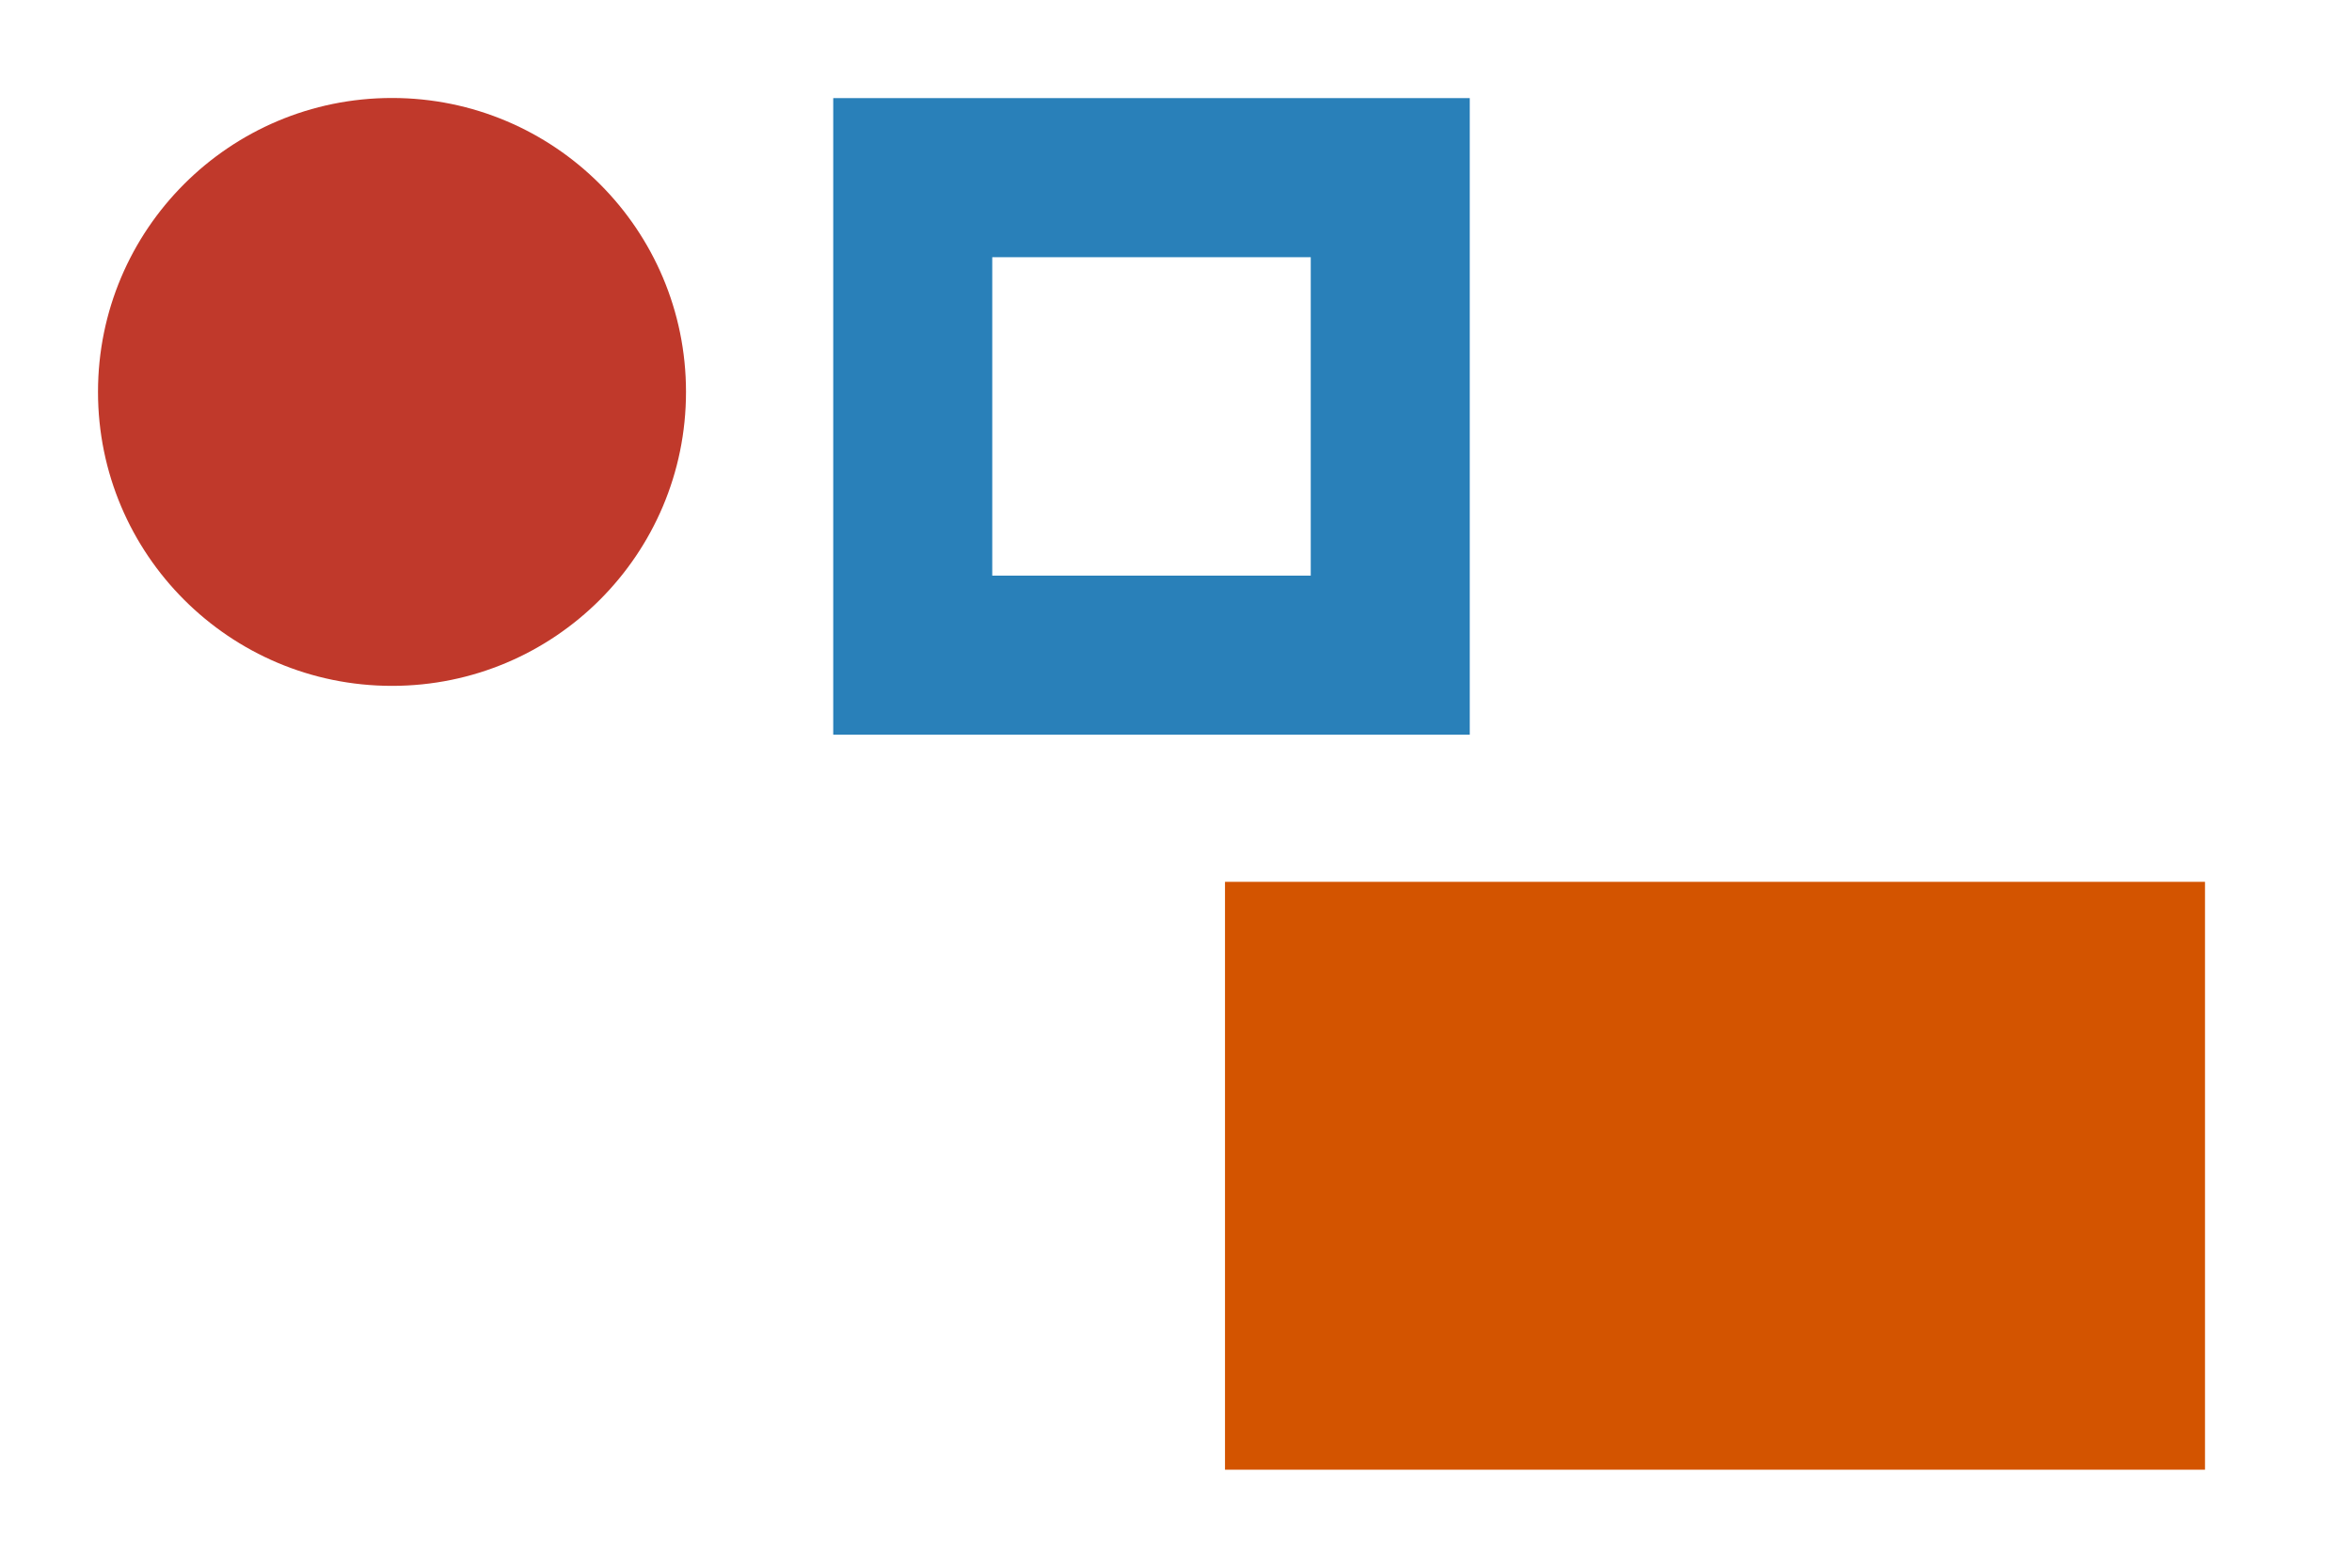
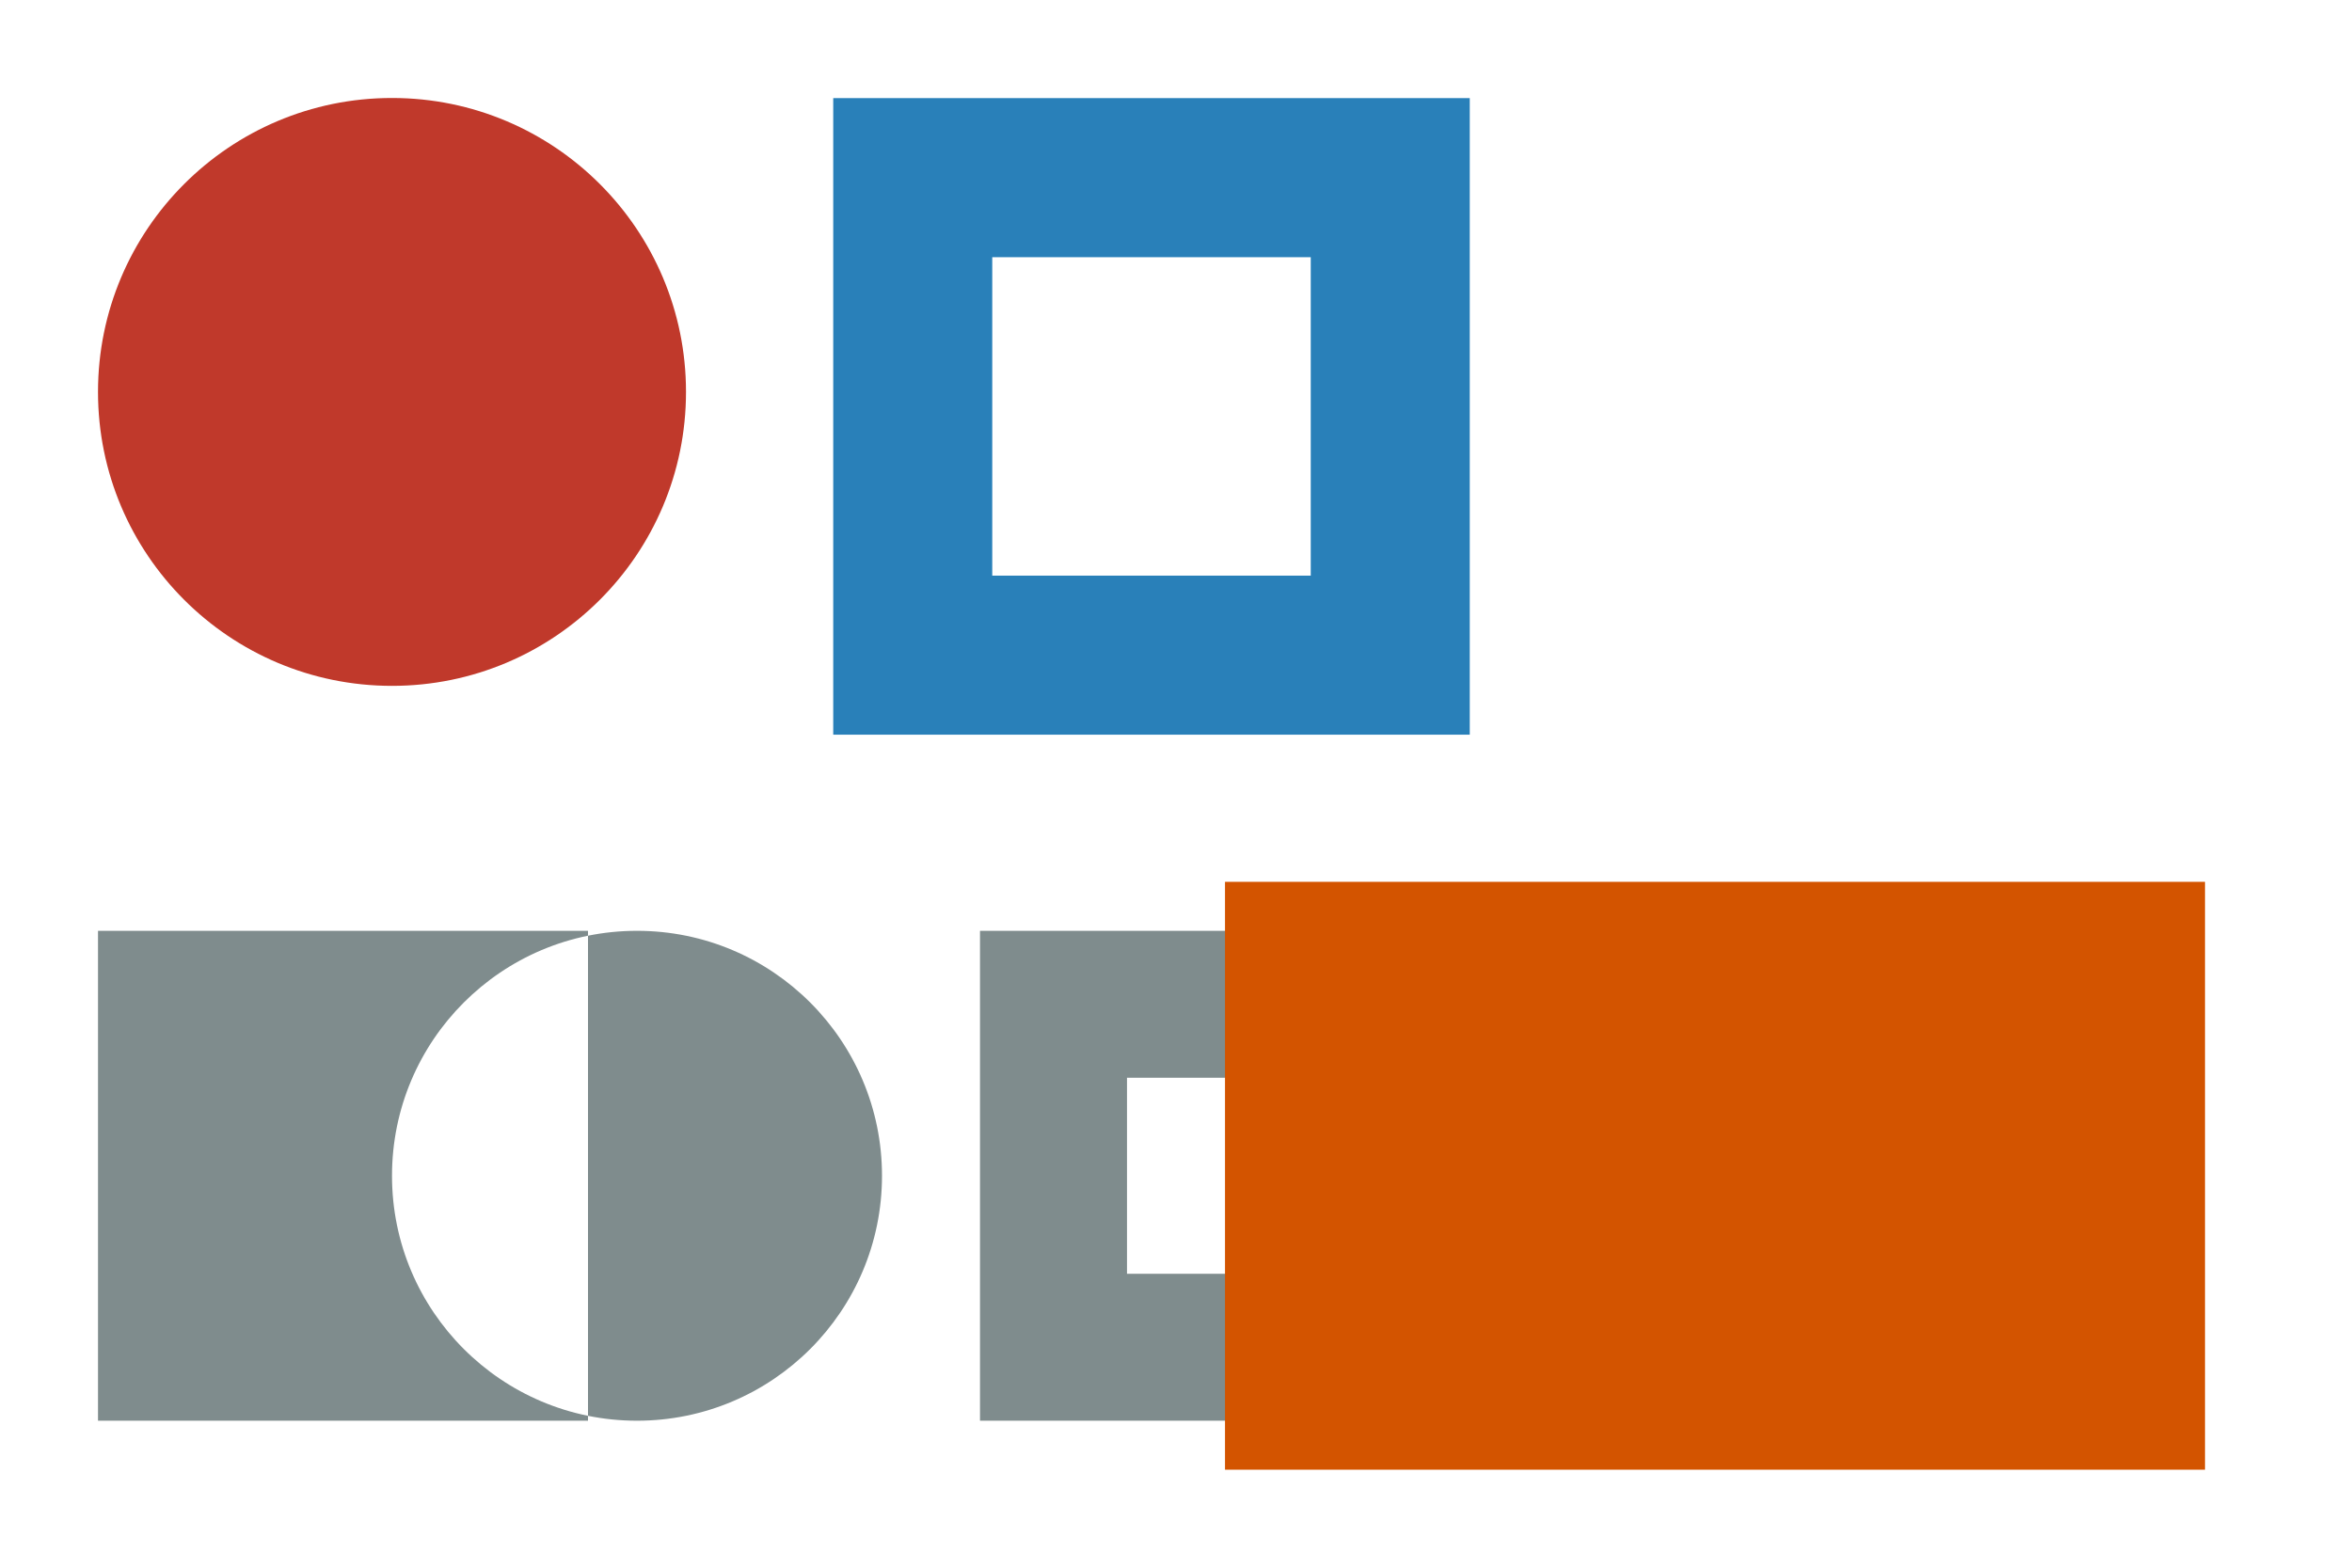
<svg xmlns="http://www.w3.org/2000/svg" width="96" height="64" viewBox="0 0 96 64">
  <defs>
    <clipPath id="a">
      <circle cx="16" cy="16" r="12" />
    </clipPath>
    <clipPath id="b" clipPathUnits="objectBoundingBox" clip-rule="evenodd">
      <path d="M0 0H1V1H0Z M0.25 0.25H0.75V0.75H0.25Z" />
    </clipPath>
    <clipPath id="c" transform="translate(4 0)" clip-path="url(#d)">
      <rect width="30" height="20" transform="rotate(10)" />
    </clipPath>
    <clipPath id="d">
      <ellipse cx="48" cy="12" rx="30" ry="10" />
    </clipPath>
    <clipPath id="e">
      <rect x="0" y="0" width="0" height="4" />
    </clipPath>
+     <clipPath id="f">
+       <rect x="4" y="38" width="20" height="20" />
+       <circle cx="26" cy="48" r="10" />
+       <path d="M40 38H60V58H40Z M46 44H54V52H46Z" clip-rule="evenodd" />
+     </clipPath>
  </defs>
  <rect x="4" y="4" width="24" height="24" fill="#c0392b" clip-path="url(#a)" />
  <rect x="34" y="4" width="26" height="26" fill="#2980b9" clip-path="url(#b)" />
  <g clip-path="url(#c)" opacity="0.8">
    <rect x="36" y="2" width="30" height="24" fill="#27ae60" />
    <circle cx="60" cy="20" r="9" fill="#f39c12" />
  </g>
  <rect x="68" y="4" width="24" height="24" fill="#8e44ad" clip-path="url(#e)" />
  <path d="M8 40 L40 40 L24 60 Z" fill="#16a085" stroke="#2c3e50" stroke-width="3" clip-path="url(#a)" transform="translate(0 0)" />
+   <rect x="2" y="36" width="64" height="26" fill="#7f8c8d" clip-path="url(#f)" />
  <rect x="50" y="36" width="40" height="24" fill="#d35400" clip-path="url(#nowhere)" />
</svg>
